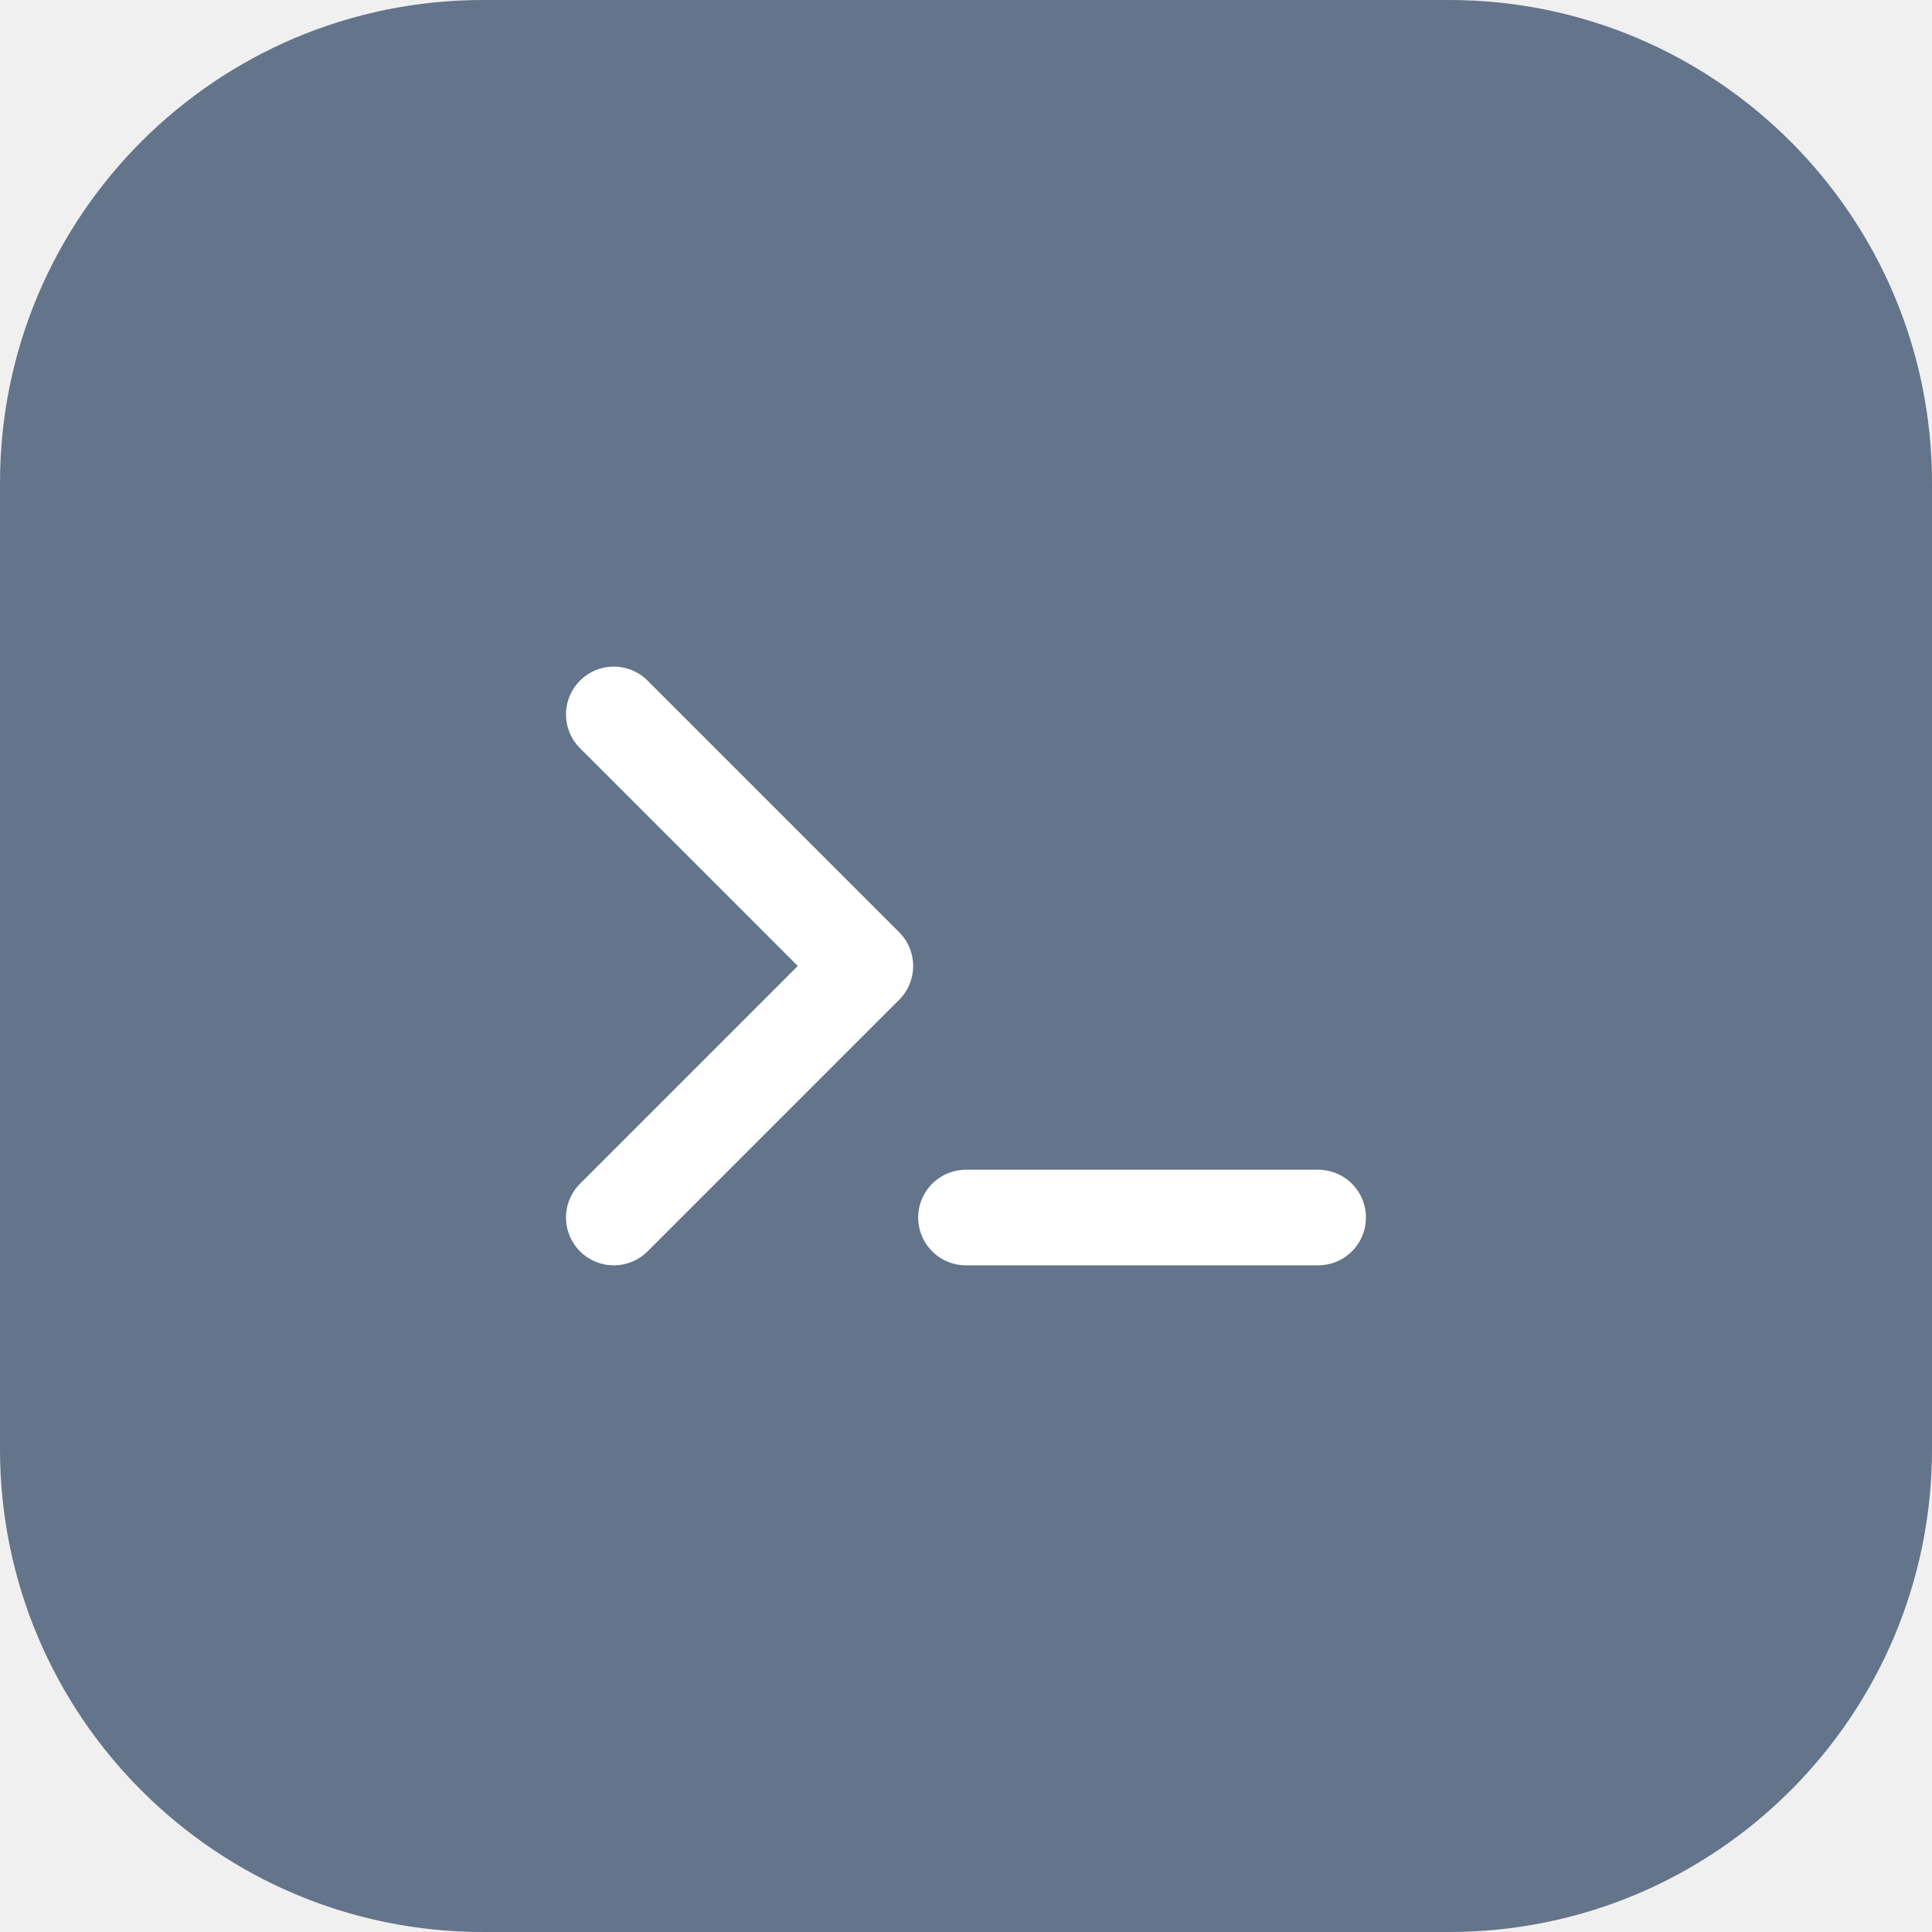
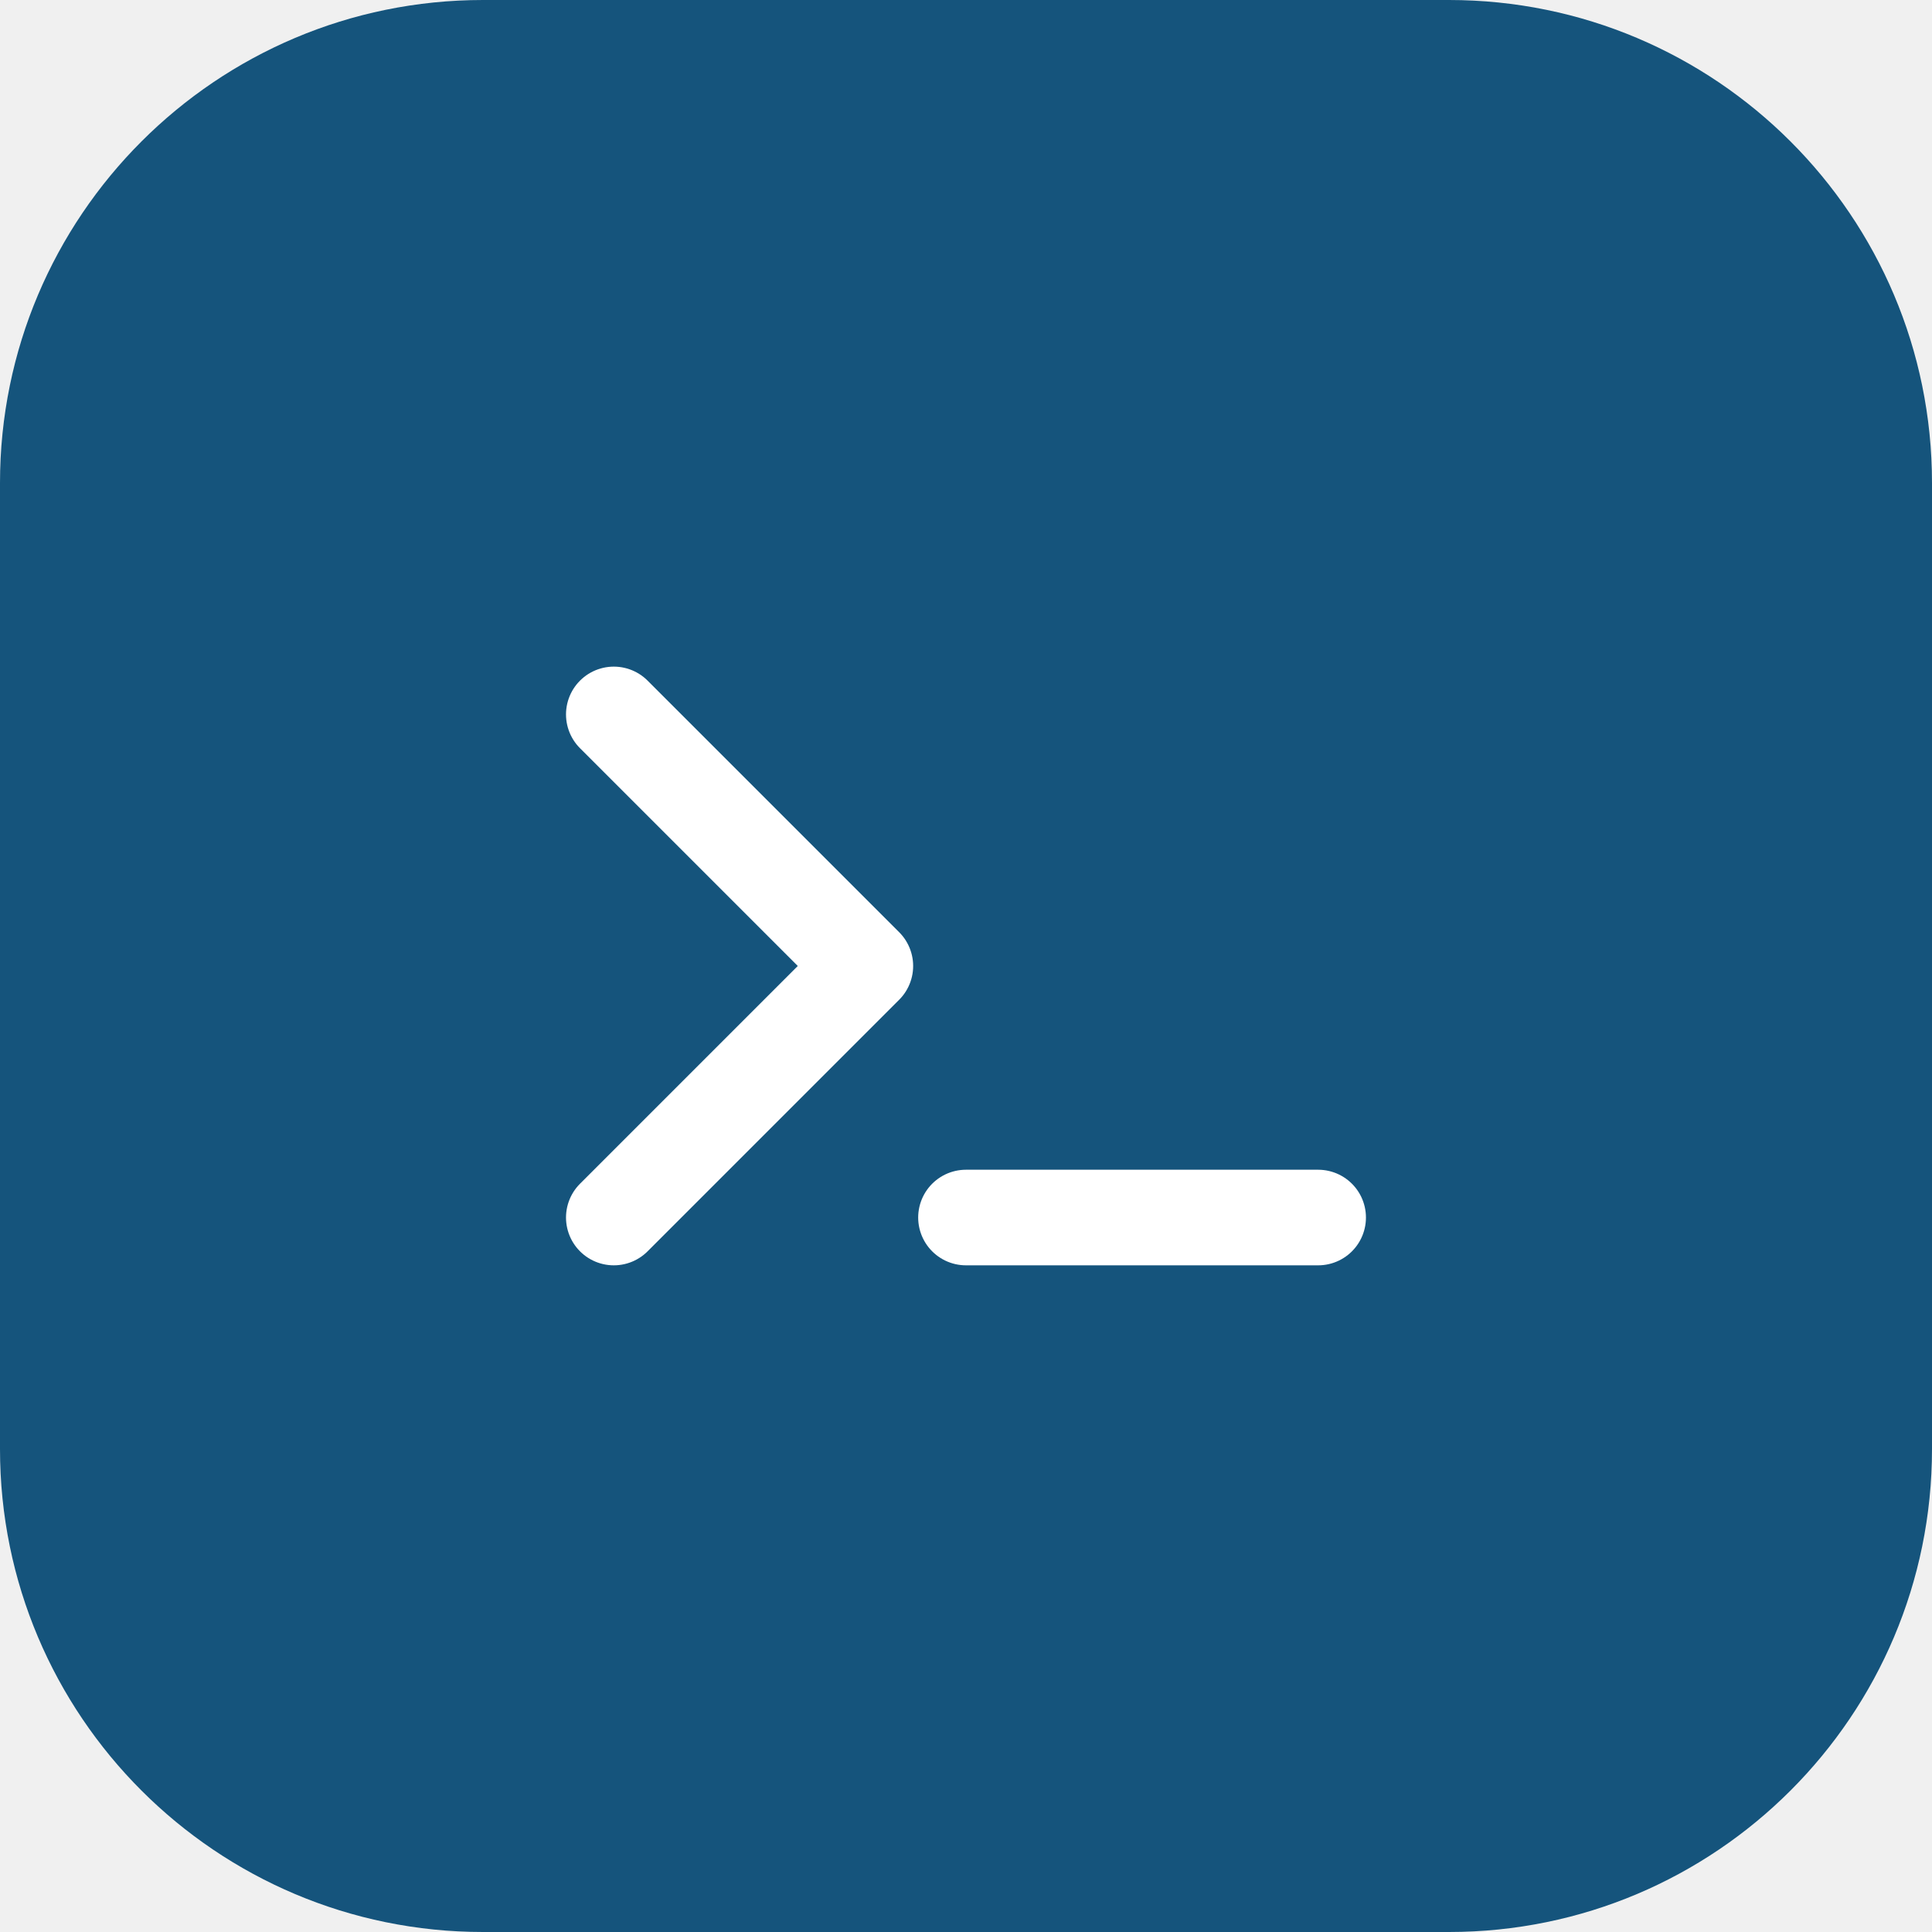
<svg xmlns="http://www.w3.org/2000/svg" width="32" height="32" viewBox="0 0 32 32" fill="none">
-   <rect width="32" height="32" rx="8" fill="#64748B" />
+   <rect width="32" height="32" rx="8" fill="#15547C" />
  <g transform="translate(6 6) scale(0.8333)" fill="none" stroke="#FFFFFF" stroke-width="1.9" stroke-linecap="round" stroke-linejoin="round">
    <path d="M5 7l5 5-5 5" />
    <path d="M12 17h7" />
  </g>
</svg>
